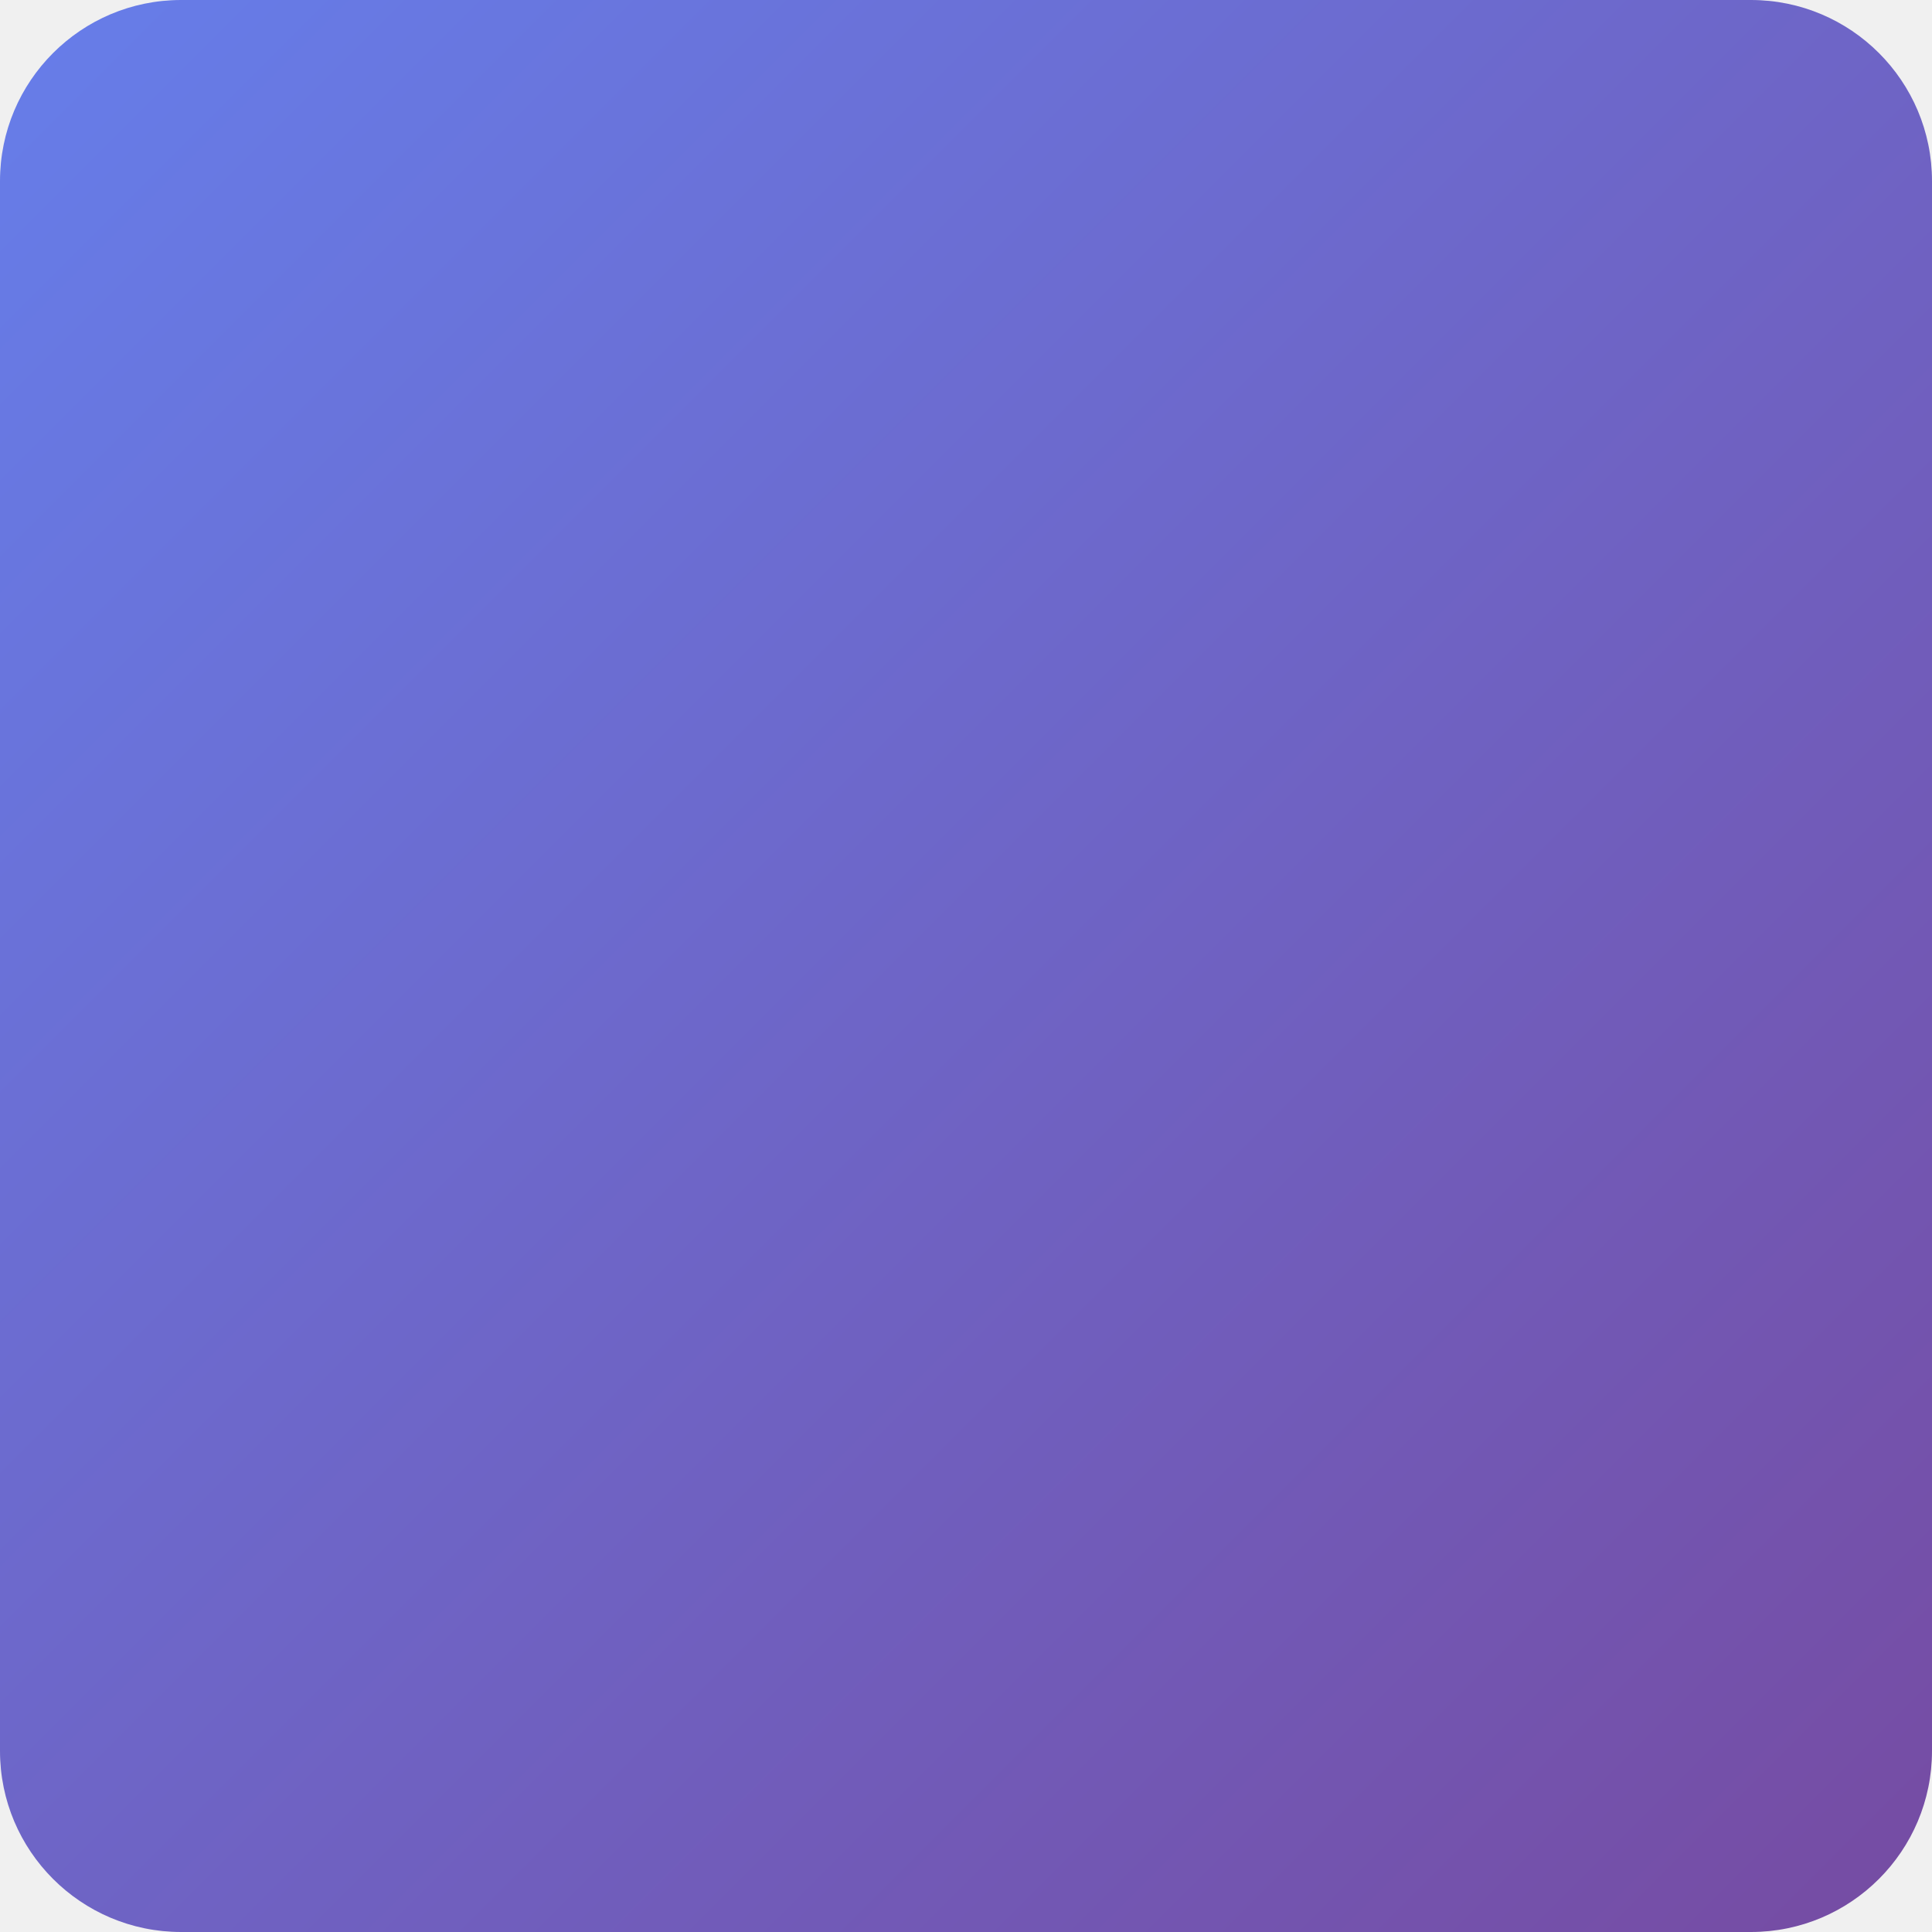
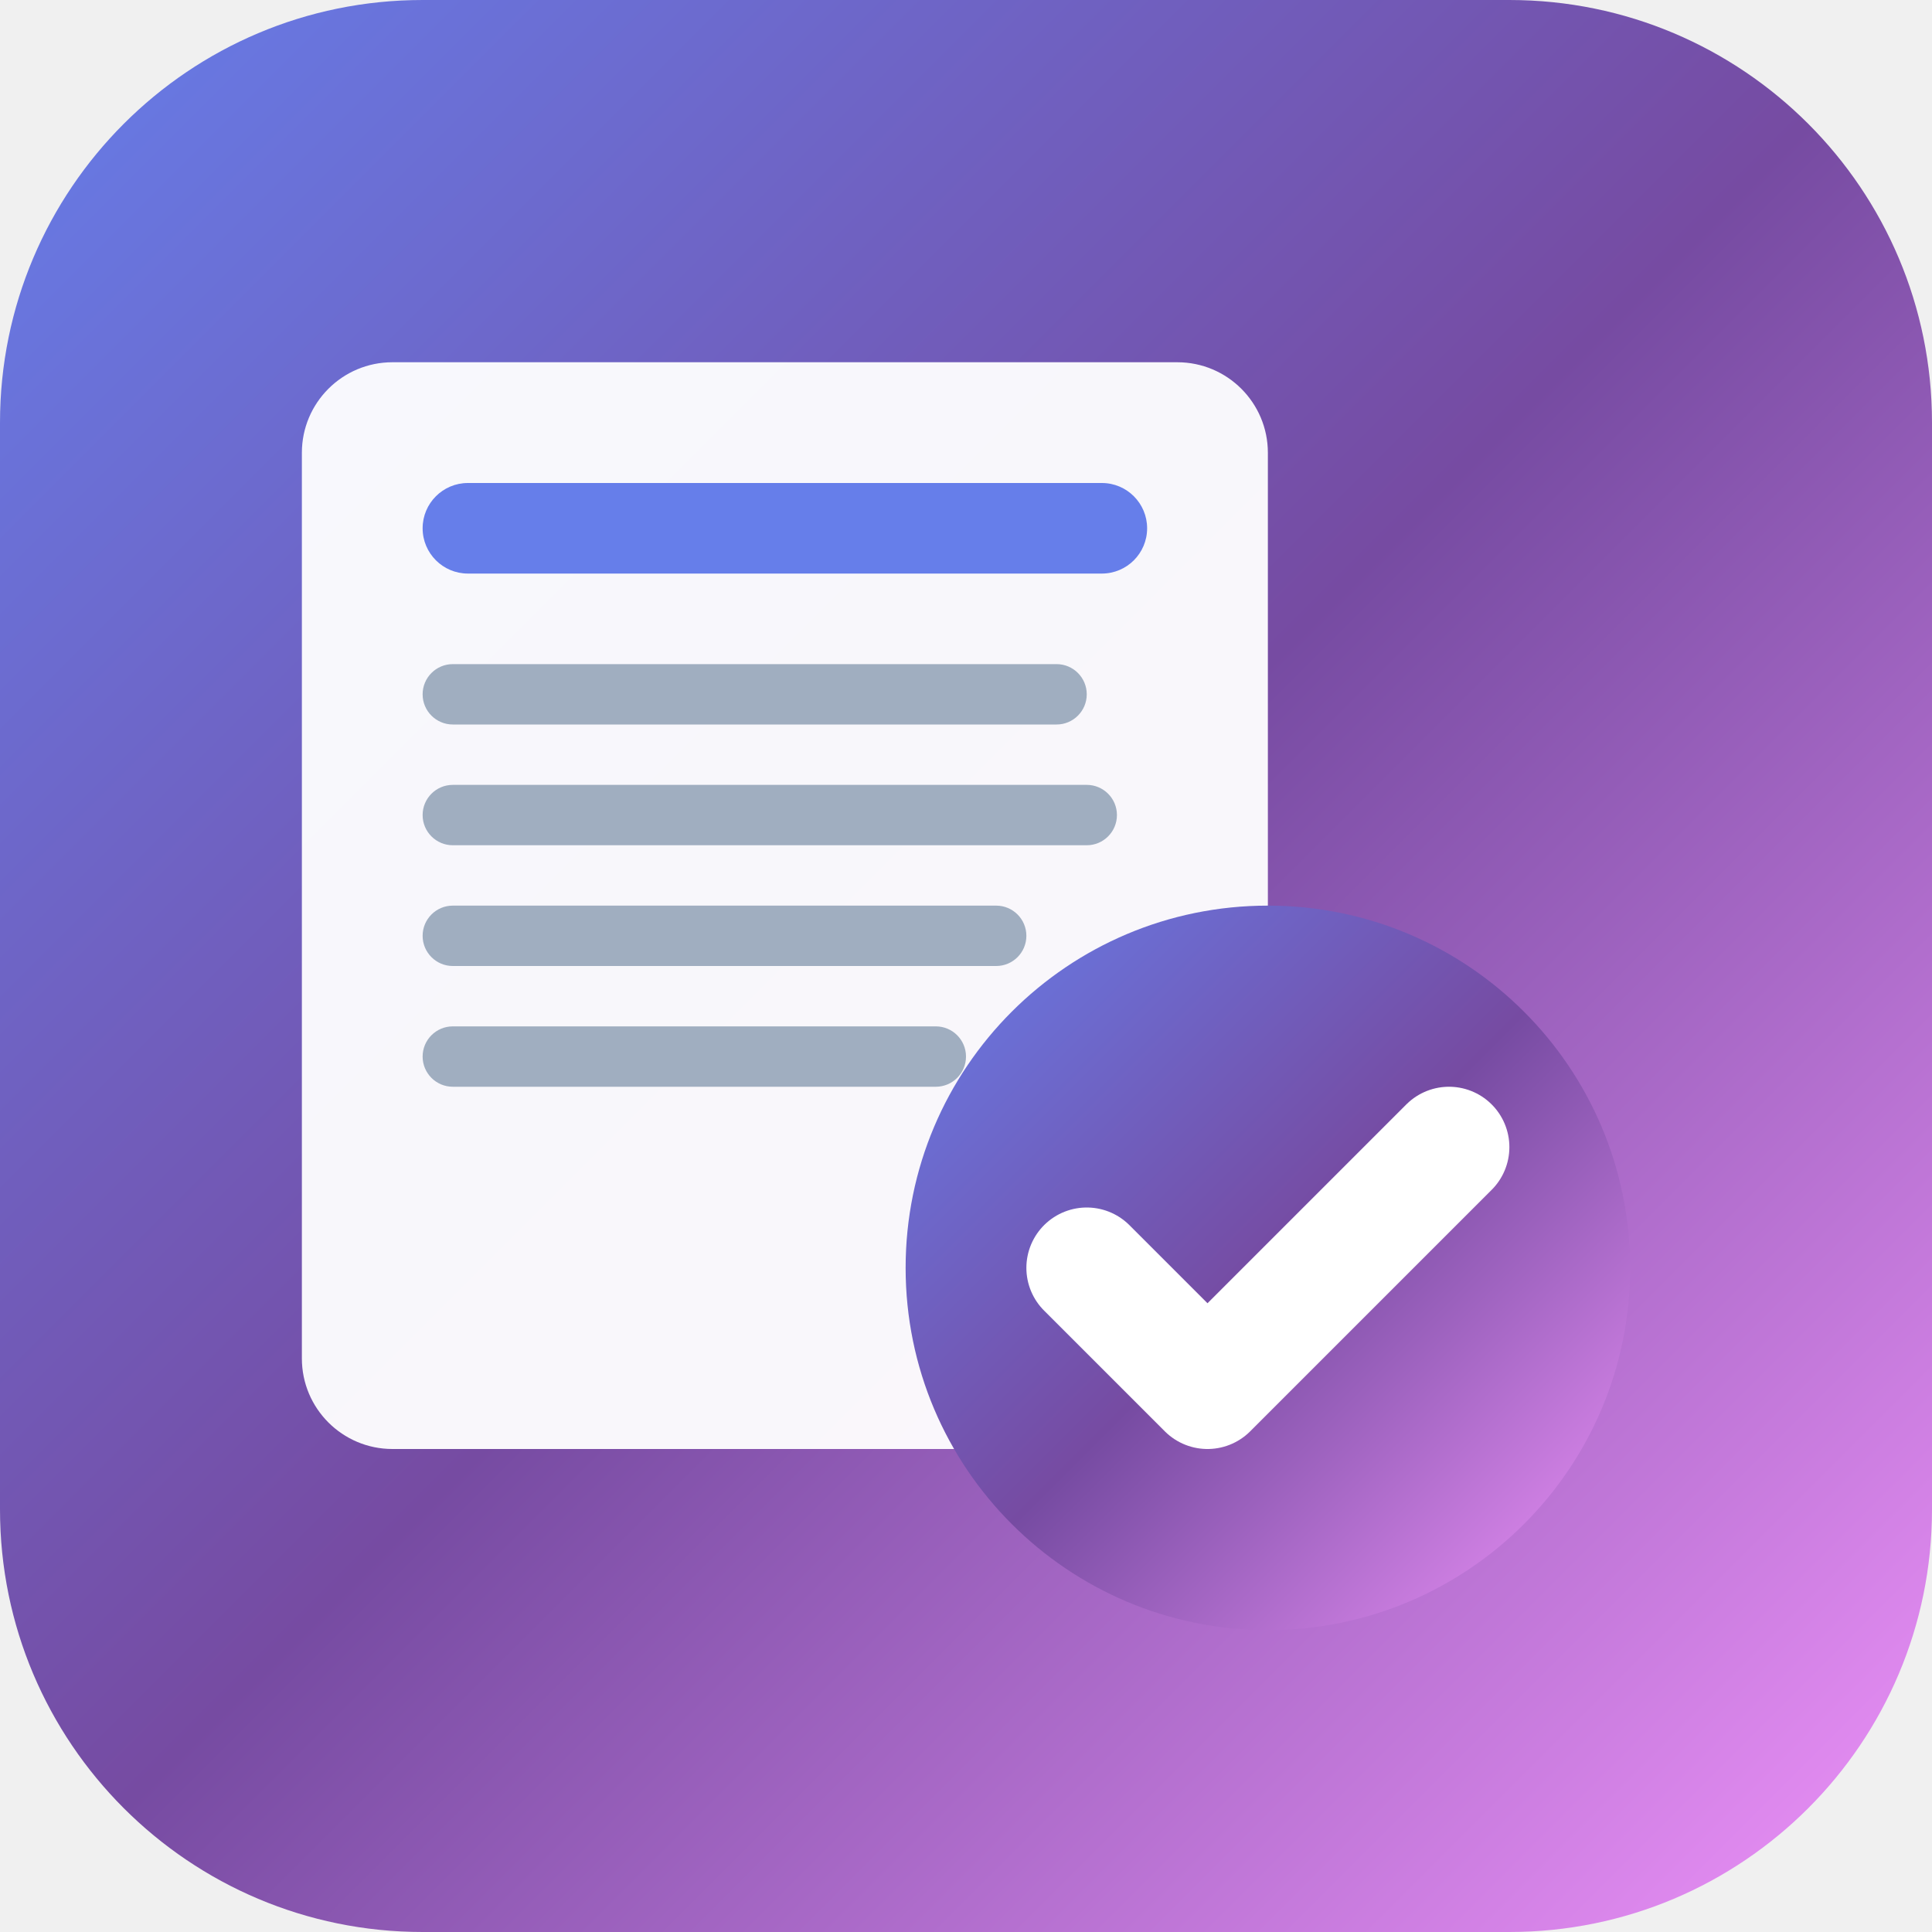
<svg xmlns="http://www.w3.org/2000/svg" width="32" height="32" viewBox="0 0 32 32">
  <defs>
-     <linearGradient id="g32" x1="0%" y1="0%" x2="100%" y2="100%">
+     <linearGradient id="bgGrad32" x1="0%" y1="0%" x2="100%" y2="100%">
      <stop offset="0%" stop-color="#667eea" />
-       <stop offset="100%" stop-color="#764ba2" />
+       <stop offset="50%" stop-color="#764ba2" />
+       <stop offset="100%" stop-color="#f093fb" />
    </linearGradient>
  </defs>
-   <rect width="32" height="32" rx="3" fill="url(#g32)" />
-   <polyline points="320.25,320.5 320.4,320.65 320.75,320.25" fill="none" stroke="white" stroke-width="320.12" stroke-linecap="round" stroke-linejoin="round" transform="scale(320.01)" />
+   <rect width="32" height="32" rx="7" fill="url(#bgGrad32)" />
+   <rect x="5" y="6" width="16" height="18" rx="1.5" fill="#ffffff" opacity="0.95" />
+   <rect x="7" y="8" width="12" height="1.5" rx="0.75" fill="#667eea" />
+   <rect x="7" y="11" width="11" height="1" rx="0.5" fill="#a0aec0" />
+   <rect x="7" y="13" width="11.5" height="1" rx="0.5" fill="#a0aec0" />
+   <rect x="7" y="15" width="10" height="1" rx="0.5" fill="#a0aec0" />
+   <rect x="7" y="17" width="9" height="1" rx="0.5" fill="#a0aec0" />
+   <circle cx="21" cy="21" r="6" fill="url(#bgGrad32)" />
+   <path d="M18 21l2 2 4-4" stroke="#ffffff" stroke-width="2" stroke-linecap="round" stroke-linejoin="round" fill="none" />
</svg>
